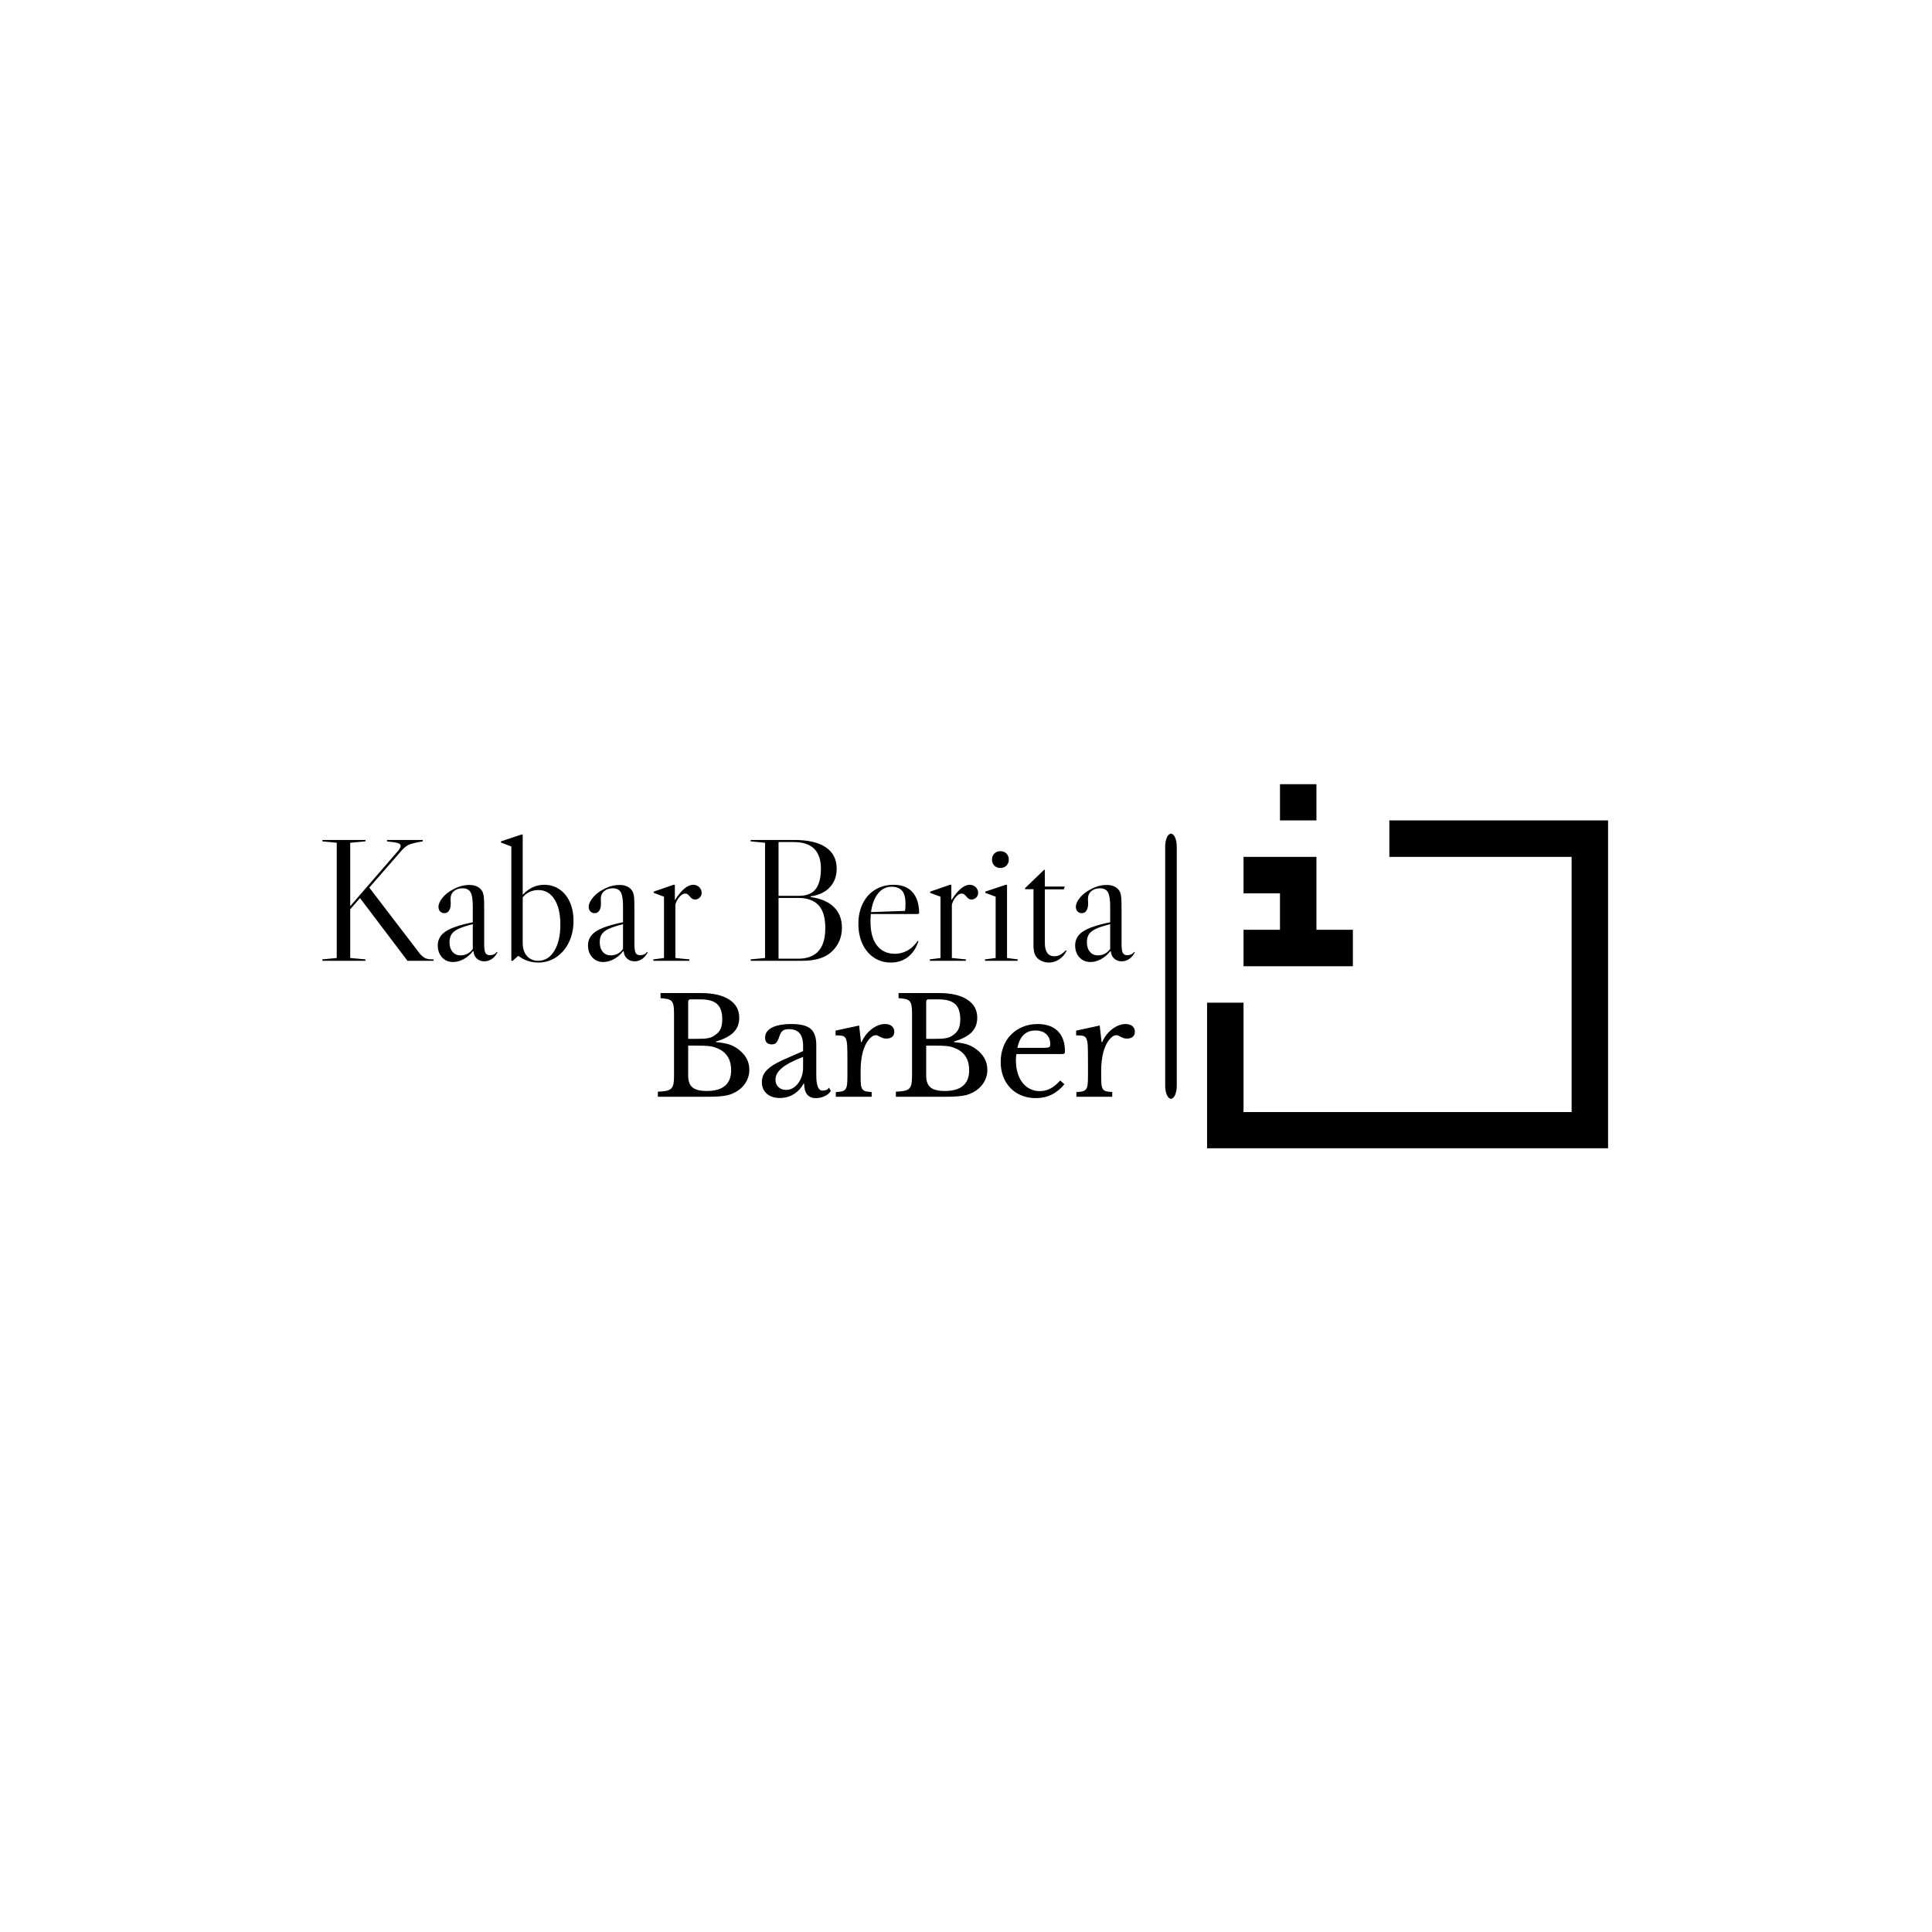
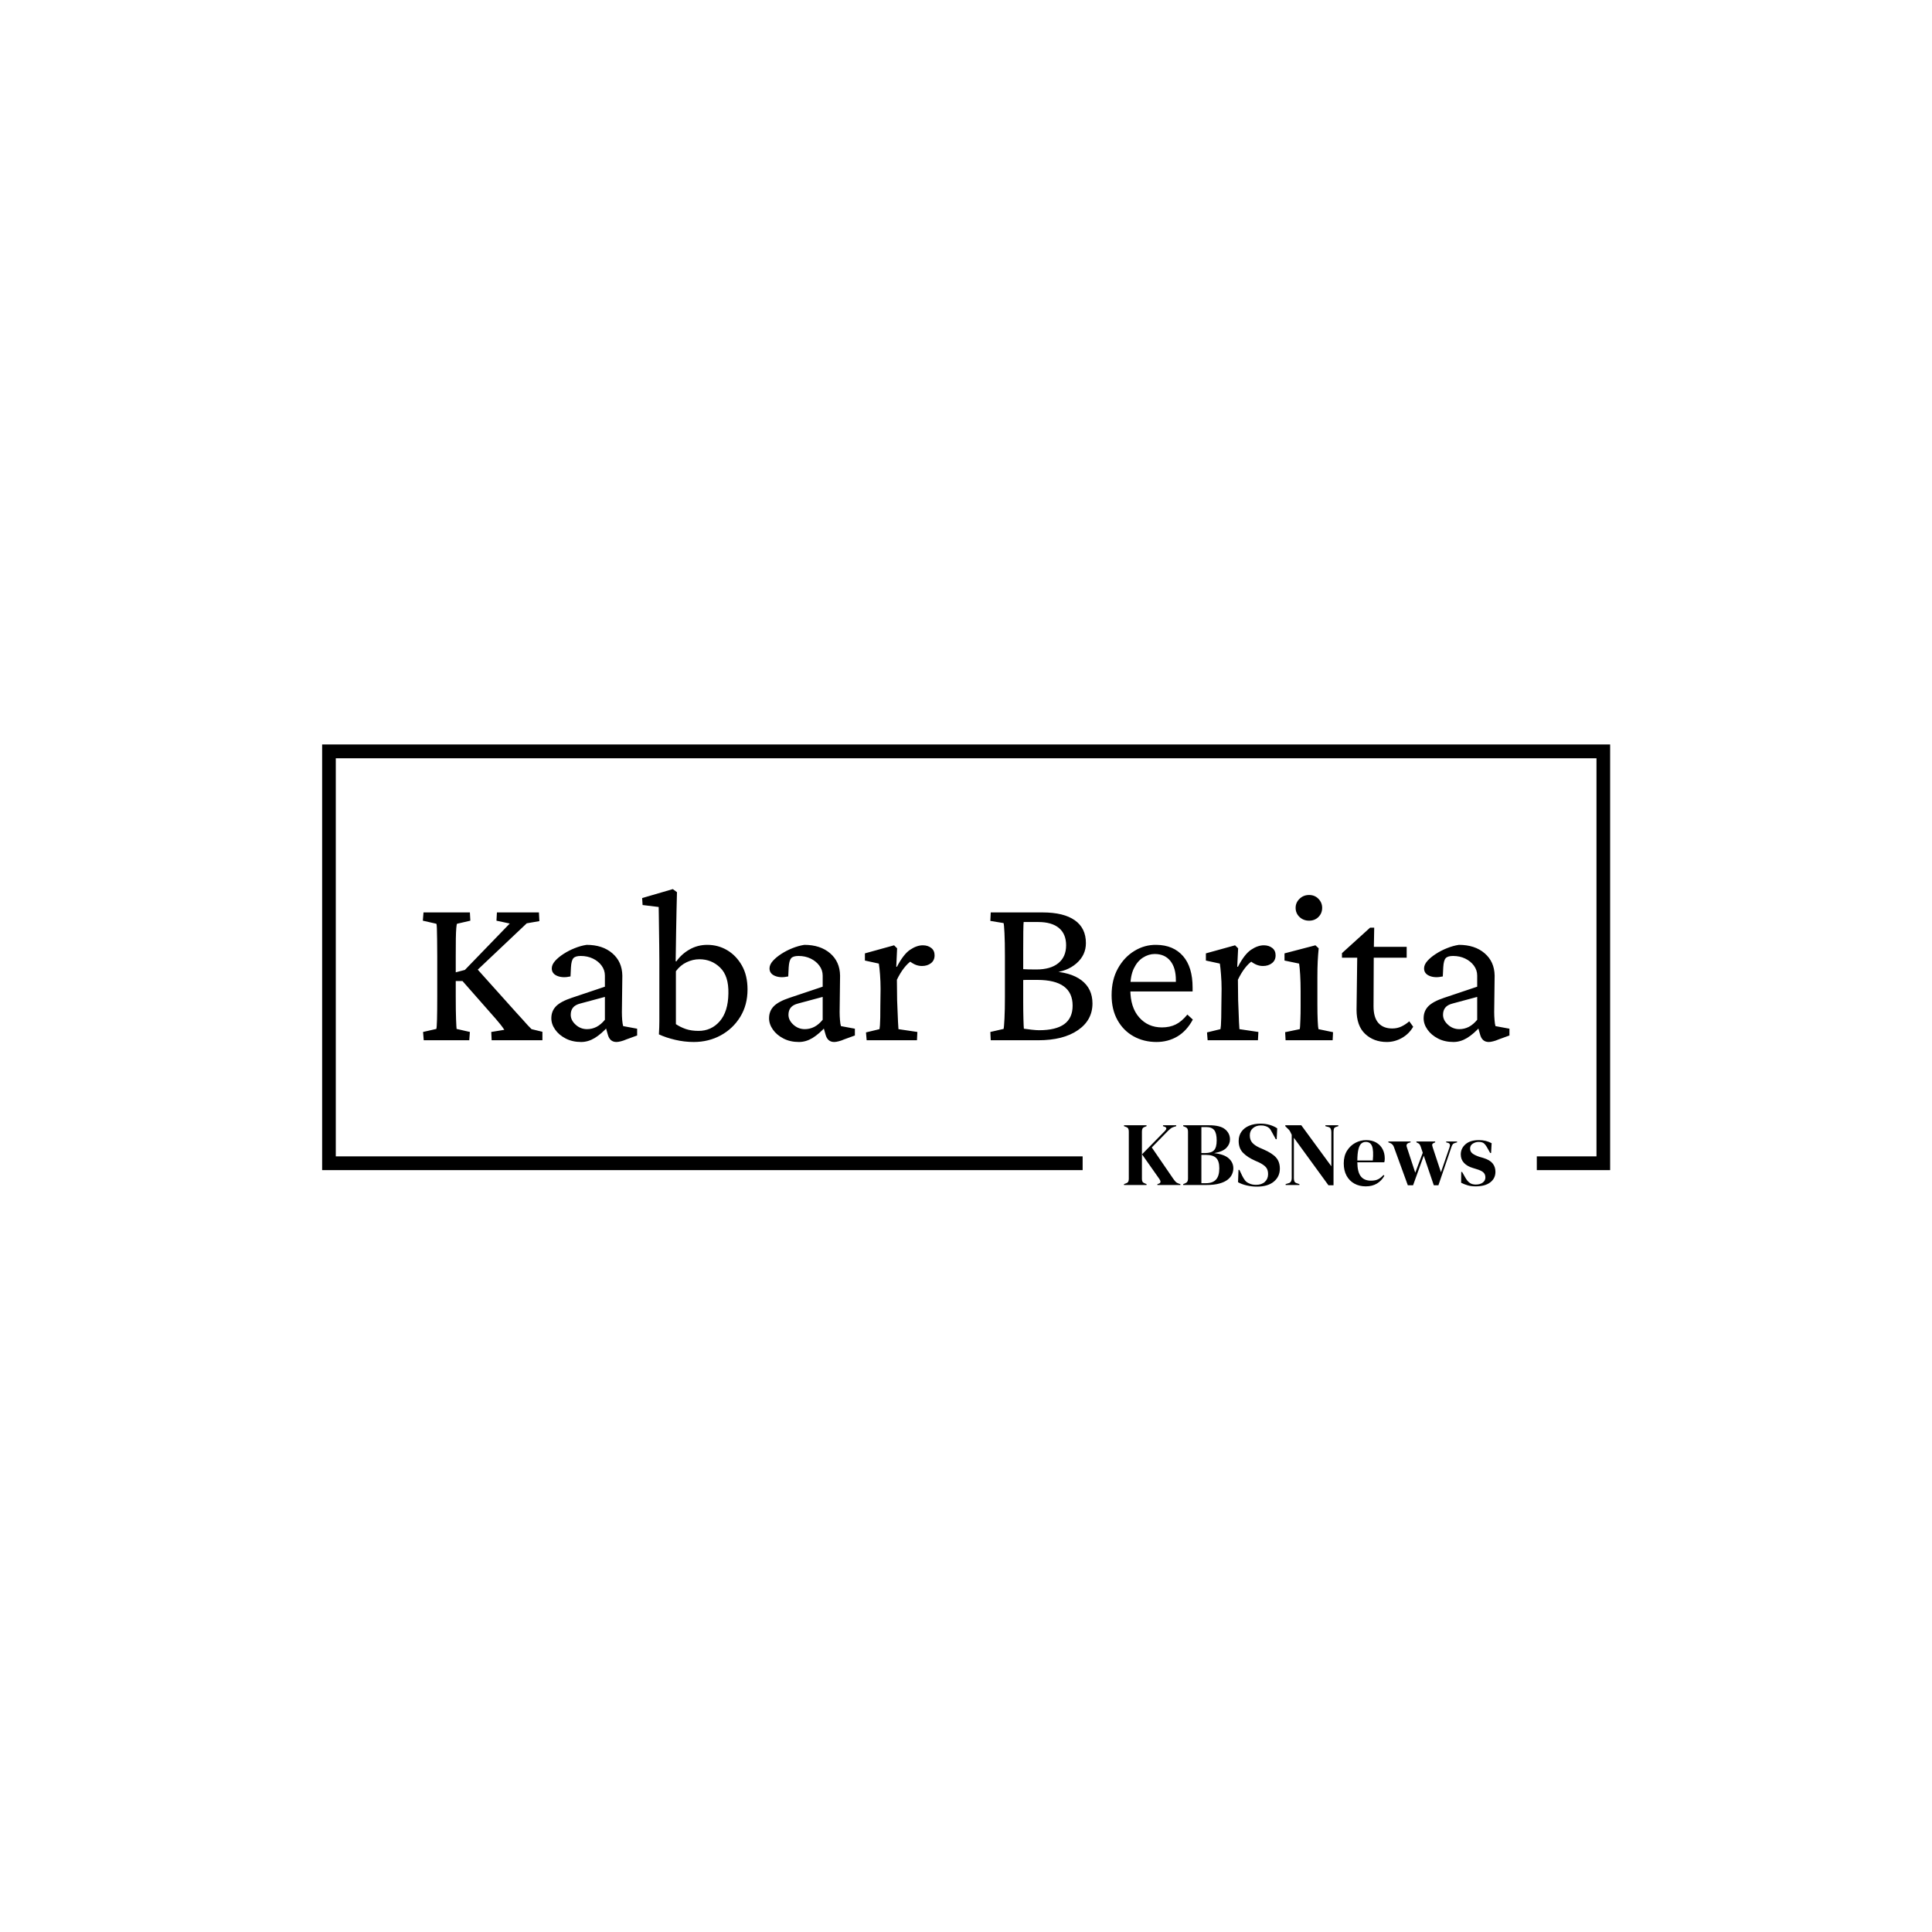
<svg xmlns="http://www.w3.org/2000/svg" version="1.1" width="1500" height="1500" viewBox="0 0 1500 1500">
  <rect width="1500" height="1500" fill="#ffffff" />
-   <g transform="matrix(0.6666667,0,0,0.6666667,249.3939,608.8486)">
-     <svg viewBox="0 0 396 112" data-background-color="#ffffff" preserveAspectRatio="xMidYMid meet" height="424" width="1500">
-       <g id="tight-bounds" transform="matrix(1,0,0,1,0.24,-0.0720937)">
-         <svg viewBox="0 0 395.52 112.144" height="112.144" width="395.52">
+   <g transform="matrix(0.6666667,0,0,0.6666667,250.1067,577.6499)">
+     <svg viewBox="0 0 375 129" data-background-color="#ffffff" preserveAspectRatio="xMidYMid meet" height="516" width="1500">
+       <g id="tight-bounds" transform="matrix(1,0,0,1,-0.03976,0.131305)">
+         <svg viewBox="0 0 375.08 128.737" height="128.737" width="375.08">
          <g>
-             <svg viewBox="0 0 625.867 177.456" height="112.144" width="395.52">
-               <g>
-                 <rect width="5.636" height="129.047" x="410.275" y="24.204" fill="#000000" opacity="1" stroke-width="0" stroke="transparent" fill-opacity="1" class="rect-qz-0" data-fill-palette-color="primary" rx="1%" id="qz-0" data-palette-color="#61777f" />
+             <svg />
+           </g>
+           <g>
+             <svg viewBox="0 0 375.08 128.737" height="128.737" width="375.08">
+               <g transform="matrix(1,0,0,1,-10.22024,-61.63361)">
+                 <path d="M10.22 185.566v-123.932h375.08v123.932l-21.393 0v-4.014h17.378v-115.904h-367.05v115.904l217.445 0 0 4.014z" fill="#000000" fill-rule="nonzero" stroke="none" stroke-width="1" stroke-linecap="butt" stroke-linejoin="miter" stroke-miterlimit="10" stroke-dasharray="" stroke-dashoffset="0" font-family="none" font-weight="none" font-size="none" text-anchor="none" style="mix-blend-mode: normal" data-fill-palette-color="tertiary" />
+                 <g>
+                   <path d="M250.284 189.896h-6.561v-0.263l0.553-0.211c0.351-0.123 0.58-0.29 0.685-0.5 0.105-0.211 0.158-0.483 0.159-0.817v0-13.781c0-0.351-0.053-0.632-0.159-0.844-0.105-0.211-0.334-0.378-0.685-0.5v0l-0.553-0.211v-0.264h6.561v0.264l-0.579 0.237c-0.299 0.105-0.501 0.264-0.607 0.474-0.105 0.211-0.158 0.501-0.158 0.87v0 13.781c0 0.351 0.058 0.624 0.174 0.817 0.112 0.193 0.336 0.351 0.67 0.474v0l0.5 0.211zM260.139 189.896h-6.693v-0.263l0.343-0.105c0.351-0.105 0.536-0.281 0.553-0.527 0.018-0.246-0.088-0.527-0.316-0.844v0l-5.059-7.193 6.666-6.799c0.246-0.246 0.383-0.483 0.411-0.711 0.025-0.228-0.148-0.404-0.516-0.527v0l-0.448-0.158v-0.264h3.847v0.264l-0.685 0.211c-0.386 0.123-0.694 0.272-0.922 0.448-0.228 0.176-0.492 0.413-0.791 0.711v0l-4.717 4.822 6.193 9.038c0.264 0.386 0.515 0.703 0.753 0.949 0.235 0.246 0.573 0.439 1.012 0.58v0l0.369 0.105zM267.649 189.896h-6.693v-0.263l0.474-0.184c0.351-0.141 0.594-0.316 0.728-0.527 0.13-0.211 0.195-0.492 0.195-0.844v0-13.754c0-0.369-0.065-0.659-0.195-0.87-0.134-0.211-0.376-0.378-0.728-0.501v0l-0.474-0.184v-0.264h7.562c2.143 0 3.689 0.39 4.638 1.17 0.949 0.783 1.423 1.772 1.423 2.967v0c0 0.896-0.346 1.707-1.038 2.435-0.696 0.731-1.887 1.245-3.573 1.544v0c1.932 0.211 3.346 0.715 4.242 1.513 0.896 0.801 1.344 1.772 1.344 2.914v0c0 0.562-0.123 1.128-0.369 1.697-0.246 0.573-0.662 1.096-1.249 1.57-0.59 0.474-1.395 0.856-2.414 1.144-1.019 0.292-2.31 0.437-3.873 0.437zM266.252 173.032v7.563h1.133c1.177 0 2.025-0.272 2.546-0.817 0.516-0.545 0.775-1.493 0.775-2.846v0c0-1.405-0.237-2.407-0.712-3.004-0.474-0.597-1.247-0.896-2.319-0.896v0zM266.252 181.122v8.247h1.318c1.318 0 2.298-0.351 2.941-1.054 0.639-0.703 0.959-1.801 0.959-3.293v0c0-1.405-0.307-2.407-0.923-3.004-0.615-0.597-1.625-0.896-3.03-0.896v0zM282.379 190.371v0c-0.966 0-1.95-0.118-2.952-0.353-1.001-0.239-1.836-0.552-2.503-0.938v0l0.132-3.584h0.263l0.817 1.713c0.246 0.492 0.509 0.926 0.791 1.301 0.281 0.379 0.668 0.675 1.159 0.886v0c0.351 0.176 0.69 0.293 1.017 0.353 0.323 0.063 0.687 0.095 1.091 0.095v0c1.072 0 1.92-0.29 2.546-0.87 0.622-0.58 0.933-1.326 0.932-2.24v0c0-0.861-0.211-1.534-0.632-2.018-0.422-0.481-1.098-0.95-2.029-1.407v0l-1.08-0.474c-1.511-0.668-2.691-1.437-3.542-2.309-0.854-0.868-1.281-2.022-1.28-3.462v0c0-1.036 0.269-1.932 0.806-2.688 0.534-0.755 1.281-1.335 2.24-1.739 0.956-0.404 2.075-0.606 3.357-0.606v0c0.931 0 1.815 0.123 2.651 0.369 0.833 0.246 1.556 0.58 2.171 1.001v0l-0.158 3.162h-0.264l-1.08-1.976c-0.299-0.615-0.597-1.05-0.896-1.307-0.299-0.253-0.641-0.432-1.028-0.537v0c-0.228-0.07-0.439-0.119-0.632-0.148-0.193-0.025-0.439-0.037-0.738-0.037v0c-0.896 0-1.651 0.258-2.266 0.775-0.615 0.52-0.922 1.219-0.922 2.097v0c0 0.896 0.237 1.611 0.711 2.145 0.474 0.538 1.168 1.017 2.082 1.439v0l1.212 0.527c1.686 0.738 2.899 1.523 3.636 2.356 0.738 0.836 1.107 1.913 1.107 3.23v0c0 1.546-0.583 2.805-1.75 3.779-1.17 0.977-2.826 1.465-4.969 1.465zM294.79 189.896h-4.006v-0.263l0.87-0.264c0.316-0.088 0.545-0.26 0.685-0.516 0.141-0.253 0.211-0.555 0.211-0.906v0-12.675c-0.193-0.422-0.346-0.738-0.459-0.948-0.116-0.211-0.244-0.392-0.384-0.543-0.141-0.148-0.334-0.336-0.58-0.564v0l-0.448-0.448v-0.264h4.664l8.748 11.937v-9.934c0-0.351-0.056-0.668-0.168-0.949-0.116-0.281-0.35-0.466-0.701-0.553v0l-0.87-0.237v-0.264h3.768v0.264l-0.711 0.237c-0.316 0.105-0.509 0.29-0.58 0.553-0.07 0.264-0.105 0.571-0.105 0.923v0 15.494h-1.476l-10.066-13.834v11.805c0 0.351 0.053 0.65 0.158 0.895 0.105 0.246 0.325 0.422 0.659 0.527v0l0.791 0.264zM314.21 176.827v0c1.142 0 2.117 0.232 2.925 0.695 0.808 0.467 1.428 1.1 1.86 1.898 0.429 0.801 0.643 1.711 0.643 2.73v0c0 0.193-0.009 0.39-0.027 0.59-0.018 0.204-0.053 0.385-0.105 0.543v0h-7.852c0.018 1.897 0.357 3.262 1.017 4.094 0.657 0.836 1.635 1.254 2.935 1.255v0c0.878 0 1.59-0.141 2.135-0.422 0.545-0.281 1.054-0.694 1.528-1.238v0l0.263 0.237c-0.545 0.966-1.268 1.722-2.171 2.266-0.906 0.545-1.992 0.817-3.257 0.817v0c-1.247 0-2.354-0.269-3.32-0.807-0.966-0.534-1.722-1.302-2.266-2.303-0.545-1.001-0.817-2.196-0.817-3.583v0c0-1.44 0.316-2.667 0.949-3.679 0.632-1.008 1.446-1.776 2.44-2.303 0.991-0.527 2.031-0.79 3.12-0.79zM314.131 177.354v0c-0.509 0-0.943 0.153-1.302 0.458-0.362 0.309-0.643 0.854-0.843 1.634-0.204 0.783-0.314 1.887-0.332 3.31v0h4.506c0.176-1.915 0.105-3.294-0.211-4.137-0.316-0.843-0.922-1.265-1.818-1.265zM327.885 189.976h-1.528l-4.058-11.147c-0.193-0.562-0.58-0.957-1.159-1.185v0l-0.448-0.158v-0.264h6.456v0.264l-0.396 0.105c-0.685 0.211-0.913 0.632-0.685 1.265v0l2.451 7.457 2.187-5.797-0.501-1.502c-0.123-0.386-0.251-0.682-0.385-0.886-0.13-0.2-0.3-0.344-0.511-0.432v0l-0.448-0.21v-0.264h5.455v0.264l-0.369 0.158c-0.264 0.105-0.422 0.246-0.474 0.421-0.053 0.176-0.018 0.439 0.105 0.791v0l2.424 7.325 2.503-7.273c0.246-0.668 0.114-1.089-0.395-1.264v0l-0.579-0.158v-0.264h3.162v0.264l-0.633 0.184c-0.299 0.088-0.513 0.223-0.643 0.406-0.134 0.186-0.253 0.437-0.358 0.753v0l-3.795 11.146h-1.343l-2.925-8.616zM346.093 190.292v0c-0.861 0-1.634-0.1-2.318-0.301-0.685-0.204-1.318-0.455-1.898-0.753v0l0.027-3.136h0.263l0.896 1.581c0.386 0.703 0.813 1.224 1.281 1.565 0.464 0.344 1.056 0.516 1.776 0.517v0c0.843 0 1.525-0.19 2.044-0.569 0.516-0.376 0.775-0.88 0.775-1.513v0c0-0.58-0.184-1.054-0.553-1.423-0.369-0.369-1.054-0.703-2.056-1.001v0l-1.106-0.343c-1.072-0.316-1.915-0.808-2.53-1.475-0.615-0.668-0.922-1.484-0.922-2.451v0c0-1.159 0.457-2.143 1.37-2.951 0.913-0.808 2.222-1.212 3.926-1.212v0c0.685 0 1.332 0.074 1.94 0.221 0.604 0.151 1.188 0.376 1.749 0.675v0l-0.158 2.845h-0.263l-0.923-1.633c-0.334-0.58-0.662-0.989-0.985-1.228-0.327-0.235-0.815-0.353-1.465-0.353v0c-0.597 0-1.159 0.167-1.687 0.5-0.527 0.334-0.79 0.808-0.79 1.423v0c0 0.597 0.225 1.072 0.675 1.423 0.446 0.351 1.108 0.676 1.986 0.975v0l1.186 0.343c1.265 0.386 2.17 0.917 2.714 1.591 0.545 0.678 0.817 1.491 0.817 2.44v0c0 1.282-0.504 2.31-1.513 3.083-1.012 0.773-2.431 1.159-4.258 1.16z" fill="#000000" fill-rule="nonzero" stroke="none" stroke-width="1" stroke-linecap="butt" stroke-linejoin="miter" stroke-miterlimit="10" stroke-dasharray="" stroke-dashoffset="0" font-family="none" font-weight="none" font-size="none" text-anchor="none" style="mix-blend-mode: normal" data-fill-palette-color="secondary" id="text-1" />
+                 </g>
              </g>
-               <g transform="matrix(1,0,0,1,0,24.52539)">
-                 <svg viewBox="0 0 395.52 128.405" height="128.405" width="395.52">
-                   <g id="textblocktransform">
-                     <svg viewBox="0 0 395.52 128.405" height="128.405" width="395.52" id="textblock">
+               <g transform="matrix(1,0,0,1,29.33176,42.11166)">
+                 <svg viewBox="0 0 316.416 44.514" height="44.514" width="316.416">
+                   <g>
+                     <svg viewBox="0 0 316.416 44.514" height="44.514" width="316.416">
                      <g>
-                         <svg viewBox="0 0 395.52 62.5" height="62.5" width="395.52">
-                           <g transform="matrix(1,0,0,1,0,0)">
-                             <svg width="395.52" viewBox="2 -36.05 231.98 36.55" height="62.5" data-palette-color="#61777f">
-                               <g class="wordmark-text-0" data-fill-palette-color="primary" id="text-0">
-                                 <path d="M33.55-0.4L33.75-0.4 33.75 0 26.3 0 12.75-17.9 9.95-14.7 9.95-0.8 14.3-0.4 14.3 0 2 0 2-0.4 6.1-0.8 6.1-33.7 2-34.1 2-34.5 14.3-34.5 14.3-34.1 9.95-33.7 9.95-15.6 23.55-31.3Q24.35-32.25 24.35-32.85L24.35-32.85Q24.35-33.35 23.58-33.6 22.8-33.85 20.45-34.1L20.45-34.1 20.45-34.5 30.65-34.5 30.65-34.1Q27.75-33.6 26.73-33.15 25.7-32.7 24.55-31.4L24.55-31.4 15.4-20.9 29.85-2Q30.7-1.05 31.43-0.73 32.15-0.4 33.55-0.4L33.55-0.4ZM39.3 0.35Q37.4 0.35 36.17-0.98 34.95-2.3 34.95-4.4L34.95-4.4Q34.95-6.9 37.22-8.4 39.5-9.9 44.95-11L44.95-11 44.95-15.55Q44.95-18.45 44.3-19.58 43.65-20.7 42.05-20.7L42.05-20.7Q40.5-20.7 39.55-19.88 38.6-19.05 38.6-17.65L38.6-17.65 38.65-16.3Q38.65-15.05 38.17-14.33 37.7-13.6 36.85-13.6L36.85-13.6Q36.1-13.6 35.62-14.1 35.15-14.6 35.15-15.4L35.15-15.4Q35.15-16.6 36.32-18.03 37.5-19.45 39.35-20.4L39.35-20.4Q41.6-21.65 44-21.65L44-21.65Q45.4-21.65 46.37-21.1 47.35-20.55 47.8-19.55L47.8-19.55Q48.05-18.9 48.12-17.95 48.2-17 48.2-14.3L48.2-14.3 48.2-4.75Q48.2-2.95 48.55-2.27 48.9-1.6 49.8-1.6L49.8-1.6Q51.15-1.6 51.8-2.55L51.8-2.55 52-2.45Q51.4-1.2 50.4-0.53 49.4 0.15 48.25 0.15L48.25 0.15Q46.95 0.15 46.1-0.63 45.25-1.4 45.15-2.7L45.15-2.7 45-2.75Q43.85-1.3 42.35-0.48 40.85 0.35 39.3 0.35L39.3 0.35ZM41.45-1.55Q42.5-1.55 43.42-2.02 44.35-2.5 44.95-3.4L44.95-3.4 44.95-10.45Q42.35-9.8 40.92-9.15 39.5-8.5 38.9-7.6 38.3-6.7 38.3-5.35L38.3-5.35Q38.3-3.6 39.15-2.58 40-1.55 41.45-1.55L41.45-1.55ZM63.65 0.5Q66.5 0.5 68.8-1.05 71.1-2.6 72.4-5.3 73.7-8 73.7-11.4L73.7-11.4Q73.7-14.45 72.65-16.78 71.6-19.1 69.7-20.4 67.8-21.7 65.35-21.7L65.35-21.7Q61.85-21.7 59.2-18.85L59.2-18.85 59.2-36.05 58.8-36.05 53-34.1 53-33.75 55.95-32.65 55.95 0 56.35 0 57.85-1.35 58.05-1.35Q60.5 0.5 63.65 0.5L63.65 0.5ZM63.6 0Q61.6 0 60.4-1.38 59.2-2.75 59.2-5.05L59.2-5.05 59.2-18.1Q59.95-19.1 61.12-19.65 62.3-20.2 63.65-20.2L63.65-20.2Q66.6-20.2 68.27-17.55 69.95-14.9 69.95-10.35L69.95-10.35Q69.95-5.65 68.22-2.83 66.5 0 63.6 0L63.6 0ZM82.19 0.35Q80.29 0.35 79.07-0.98 77.84-2.3 77.84-4.4L77.84-4.4Q77.84-6.9 80.12-8.4 82.39-9.9 87.84-11L87.84-11 87.84-15.55Q87.84-18.45 87.19-19.58 86.54-20.7 84.94-20.7L84.94-20.7Q83.39-20.7 82.44-19.88 81.49-19.05 81.49-17.65L81.49-17.65 81.54-16.3Q81.54-15.05 81.07-14.33 80.59-13.6 79.74-13.6L79.74-13.6Q78.99-13.6 78.52-14.1 78.04-14.6 78.04-15.4L78.04-15.4Q78.04-16.6 79.22-18.03 80.39-19.45 82.24-20.4L82.24-20.4Q84.49-21.65 86.89-21.65L86.89-21.65Q88.29-21.65 89.27-21.1 90.24-20.55 90.69-19.55L90.69-19.55Q90.94-18.9 91.02-17.95 91.09-17 91.09-14.3L91.09-14.3 91.09-4.75Q91.09-2.95 91.44-2.27 91.79-1.6 92.69-1.6L92.69-1.6Q94.04-1.6 94.69-2.55L94.69-2.55 94.89-2.45Q94.29-1.2 93.29-0.53 92.29 0.15 91.14 0.15L91.14 0.15Q89.84 0.15 88.99-0.63 88.14-1.4 88.04-2.7L88.04-2.7 87.89-2.75Q86.74-1.3 85.24-0.48 83.74 0.35 82.19 0.35L82.19 0.35ZM84.34-1.55Q85.39-1.55 86.32-2.02 87.24-2.5 87.84-3.4L87.84-3.4 87.84-10.45Q85.24-9.8 83.82-9.15 82.39-8.5 81.79-7.6 81.19-6.7 81.19-5.35L81.19-5.35Q81.19-3.6 82.04-2.58 82.89-1.55 84.34-1.55L84.34-1.55ZM107.89-21.7Q108.89-21.7 109.59-21.03 110.29-20.35 110.29-19.4L110.29-19.4Q110.29-18.6 109.74-18.05 109.19-17.5 108.39-17.5L108.39-17.5Q107.89-17.5 107.57-17.73 107.24-17.95 106.89-18.4L106.89-18.4Q106.54-18.8 106.27-19 105.99-19.2 105.59-19.2L105.59-19.2Q104.79-19.2 103.97-18.25 103.14-17.3 102.79-16.05L102.79-16.05 102.79-0.8 106.79-0.4 106.79 0 96.49 0 96.49-0.4 99.54-0.8 99.54-18.3 96.59-19.4 96.59-19.75 102.24-21.7 102.64-21.7 102.64-17.3Q105.44-21.7 107.89-21.7L107.89-21.7Z" fill="#000000" data-fill-palette-color="primary" />
-                                 <path d="M141.39-18.2Q145.74-17.6 148.04-15.35 150.34-13.1 150.34-9.45L150.34-9.45Q150.34-5.45 147.56-2.73 144.79 0 139.04 0L139.04 0 124.29 0 124.29-0.4 128.39-0.8 128.39-33.7 124.29-34.1 124.29-34.5 136.74-34.5Q142.64-34.5 145.74-32.4 148.84-30.3 148.84-26.3L148.84-26.3Q148.84-23.1 146.89-21 144.94-18.9 141.39-18.4L141.39-18.4 141.39-18.2ZM136.59-33.9L132.24-33.9 132.24-18.55 138.04-18.55Q141.39-18.55 142.86-20.5 144.34-22.45 144.34-26.3L144.34-26.3Q144.34-33.9 136.59-33.9L136.59-33.9ZM137.84-0.6Q145.59-0.6 145.59-9.3L145.59-9.3Q145.59-13.85 143.64-15.9 141.69-17.95 137.84-17.95L137.84-17.95 132.24-17.95 132.24-0.6 137.84-0.6ZM171.54-5.1L171.99-5.7 172.19-5.6 171.99-5.05Q170.99-2.4 169.01-0.95 167.04 0.5 164.29 0.5L164.29 0.5Q161.59 0.5 159.49-0.9 157.39-2.3 156.21-4.8 155.04-7.3 155.04-10.55L155.04-10.55Q155.04-13.8 156.29-16.35 157.54-18.9 159.84-20.3 162.14-21.7 165.09-21.7L165.09-21.7Q168.59-21.7 170.46-19.63 172.34-17.55 172.39-13.6L172.39-13.6 172.09-13.35 158.59-13.35Q158.49-12.05 158.49-11.3L158.49-11.3Q158.49-6.75 160.34-4.38 162.19-2 165.49-2L165.49-2Q167.19-2 168.76-2.78 170.34-3.55 171.54-5.1L171.54-5.1ZM164.54-21.15Q162.19-21.15 160.64-19.2 159.09-17.25 158.64-13.9L158.64-13.9 168.34-14.25Q168.49-14.85 168.49-16.25L168.49-16.25Q168.49-18.95 167.46-20.05 166.44-21.15 164.54-21.15L164.54-21.15ZM186.83-21.7Q187.83-21.7 188.53-21.03 189.23-20.35 189.23-19.4L189.23-19.4Q189.23-18.6 188.68-18.05 188.13-17.5 187.33-17.5L187.33-17.5Q186.83-17.5 186.51-17.73 186.18-17.95 185.83-18.4L185.83-18.4Q185.48-18.8 185.21-19 184.93-19.2 184.53-19.2L184.53-19.2Q183.73-19.2 182.91-18.25 182.08-17.3 181.73-16.05L181.73-16.05 181.73-0.8 185.73-0.4 185.73 0 175.43 0 175.43-0.4 178.48-0.8 178.48-18.3 175.53-19.4 175.53-19.75 181.18-21.7 181.58-21.7 181.58-17.3Q184.38-21.7 186.83-21.7L186.83-21.7ZM193.18-28.9Q193.18-29.95 193.86-30.63 194.53-31.3 195.58-31.3L195.58-31.3Q196.63-31.3 197.31-30.63 197.98-29.95 197.98-28.9L197.98-28.9Q197.98-27.85 197.31-27.18 196.63-26.5 195.58-26.5L195.58-26.5Q194.53-26.5 193.86-27.18 193.18-27.85 193.18-28.9L193.18-28.9ZM197.48-0.8L197.48-21.7 197.08-21.7 191.28-19.75 191.28-19.4 194.23-18.3 194.23-0.8 191.18-0.4 191.18 0 200.53 0 200.53-0.4 197.48-0.8ZM208.08-26L202.58-20.7 202.68-20.45 205.03-20.45 205.03-4.45Q205.03-2.9 205.38-1.95 205.73-1 206.58-0.4L206.58-0.4Q207.83 0.5 209.43 0.5L209.43 0.5Q210.98 0.5 212.35-0.4 213.73-1.3 214.48-2.85L214.48-2.85 214.28-3Q213.38-2.1 212.63-1.7 211.88-1.3 211.08-1.3L211.08-1.3Q209.43-1.3 208.83-2.5L208.83-2.5Q208.28-3.35 208.28-5.1L208.28-5.1 208.28-20.4 213.68-20.4 213.98-21.2 208.28-21.2 208.28-25.95 208.08-26ZM221.28 0.35Q219.38 0.35 218.15-0.98 216.93-2.3 216.93-4.4L216.93-4.4Q216.93-6.9 219.2-8.4 221.48-9.9 226.93-11L226.93-11 226.93-15.55Q226.93-18.45 226.28-19.58 225.63-20.7 224.03-20.7L224.03-20.7Q222.48-20.7 221.53-19.88 220.58-19.05 220.58-17.65L220.58-17.65 220.63-16.3Q220.63-15.05 220.15-14.33 219.68-13.6 218.83-13.6L218.83-13.6Q218.08-13.6 217.6-14.1 217.13-14.6 217.13-15.4L217.13-15.4Q217.13-16.6 218.3-18.03 219.48-19.45 221.33-20.4L221.33-20.4Q223.58-21.65 225.98-21.65L225.98-21.65Q227.38-21.65 228.35-21.1 229.33-20.55 229.78-19.55L229.78-19.55Q230.03-18.9 230.1-17.95 230.18-17 230.18-14.3L230.18-14.3 230.18-4.75Q230.18-2.95 230.53-2.27 230.88-1.6 231.78-1.6L231.78-1.6Q233.13-1.6 233.78-2.55L233.78-2.55 233.98-2.45Q233.38-1.2 232.38-0.53 231.38 0.15 230.23 0.15L230.23 0.15Q228.93 0.15 228.08-0.63 227.23-1.4 227.13-2.7L227.13-2.7 226.98-2.75Q225.83-1.3 224.33-0.48 222.83 0.35 221.28 0.35L221.28 0.35ZM223.43-1.55Q224.48-1.55 225.4-2.02 226.33-2.5 226.93-3.4L226.93-3.4 226.93-10.45Q224.33-9.8 222.9-9.15 221.48-8.5 220.88-7.6 220.28-6.7 220.28-5.35L220.28-5.35Q220.28-3.6 221.13-2.58 221.98-1.55 223.43-1.55L223.43-1.55Z" fill="#000000" data-fill-palette-color="primary" />
+                         <svg viewBox="0 0 316.416 44.514" height="44.514" width="316.416">
+                           <g>
+                             <svg viewBox="0 0 316.416 44.514" height="44.514" width="316.416">
+                               <g id="textblocktransform">
+                                 <svg viewBox="0 0 316.416 44.514" height="44.514" width="316.416" id="textblock">
+                                   <g>
+                                     <svg viewBox="0 0 316.416 44.514" height="44.514" width="316.416">
+                                       <g transform="matrix(1,0,0,1,0,0)">
+                                         <svg width="316.416" viewBox="2.29 -33.89 243.63 34.28" height="44.514" data-palette-color="#919591">
+                                           <path d="M29.1 0L17.72 0 17.63-1.86 20.56-2.34Q20.21-2.88 19.75-3.47 19.29-4.05 18.65-4.79L18.65-4.79 11.18-13.28 9.13-13.28 9.13-15.09 11.72-15.77 21.78-26.17 18.8-26.81 18.9-28.66 28.32-28.66 28.42-26.71 25.59-26.22 13.82-15.09 13.96-16.55 23.29-6.15Q24.12-5.27 24.73-4.57 25.34-3.86 25.83-3.34 26.32-2.83 26.66-2.49L26.66-2.49 29.1-1.9 29.1 0ZM12.7 0L2.49 0 2.34-1.86 5.32-2.54Q5.42-2.88 5.47-4.69 5.52-6.49 5.52-9.72L5.52-9.72 5.52-18.9Q5.52-21.09 5.49-22.63 5.47-24.17 5.44-25.05 5.42-25.93 5.32-26.12L5.32-26.12 2.29-26.81 2.44-28.66 12.84-28.66 12.94-26.81 9.96-26.12Q9.86-25.98 9.79-25.15 9.72-24.32 9.69-22.78 9.67-21.24 9.67-18.9L9.67-18.9 9.67-9.72Q9.67-6.49 9.74-4.69 9.81-2.88 9.86-2.54L9.86-2.54 12.84-1.86 12.7 0ZM37.79 0.39L37.79 0.39Q35.84 0.39 34.32-0.39 32.81-1.17 31.96-2.39 31.1-3.61 31.1-4.93L31.1-4.93Q31.1-6.54 32.15-7.62 33.2-8.69 35.69-9.52L35.69-9.52 43.11-12.01 43.11-14.5Q43.11-15.72 42.38-16.72 41.65-17.72 40.43-18.31 39.21-18.9 37.69-18.9L37.69-18.9Q36.47-18.9 36.03-18.38 35.59-17.87 35.5-16.36L35.5-16.36 35.4-14.31Q33.64-13.92 32.42-14.43 31.2-14.94 31.2-16.11L31.2-16.11Q31.2-16.94 31.93-17.77 32.66-18.6 33.84-19.36 35.01-20.12 36.35-20.65 37.69-21.19 39.01-21.39L39.01-21.39Q42.58-21.39 44.77-19.51 46.97-17.63 47.02-14.5L47.02-14.5 46.92-6.3Q46.92-5.42 46.99-4.52 47.07-3.61 47.21-3.17L47.21-3.17 50.34-2.59 50.34-1.07 47.95-0.2Q47.26 0.1 46.68 0.24 46.09 0.39 45.7 0.39L45.7 0.39Q44.19 0.39 43.75-1.32L43.75-1.32 43.21-3.22 43.94-3.22Q42.33-1.42 40.84-0.51 39.35 0.39 37.79 0.39ZM39.11-2.49L39.11-2.49Q40.23-2.49 41.23-3 42.23-3.52 43.11-4.59L43.11-4.59 43.11-9.72 37.64-8.25Q36.47-7.96 35.96-7.32 35.45-6.69 35.45-5.71L35.45-5.71Q35.45-4.49 36.55-3.49 37.64-2.49 39.11-2.49ZM55.22-1.32L55.22-1.32Q55.32-2.98 55.32-4.25 55.32-5.52 55.32-6.74 55.32-7.96 55.32-9.33L55.32-9.33 55.32-17.72Q55.32-19.43 55.29-21.34 55.27-23.24 55.24-25.02 55.22-26.81 55.2-28.1 55.17-29.39 55.17-29.88L55.17-29.88 51.56-30.32 51.46-31.88 58.34-33.89 59.27-33.2Q59.22-31.15 59.17-29.1 59.13-27.05 59.08-24.37 59.03-21.68 58.98-17.72L58.98-17.72 59.13-17.68Q60.3-19.34 62.1-20.36 63.91-21.39 66.06-21.39L66.06-21.39Q68.5-21.39 70.53-20.19 72.55-18.99 73.82-16.77 75.09-14.55 75.09-11.38L75.09-11.38Q75.09-7.91 73.46-5.25 71.82-2.59 69.09-1.1 66.35 0.39 63.03 0.39L63.03 0.39Q60.93 0.39 58.86-0.1 56.78-0.59 55.22-1.32ZM64.11-2.1L64.11-2.1Q66.99-2.1 68.87-4.27 70.75-6.45 70.8-10.5L70.8-10.5Q70.89-14.4 68.96-16.28 67.04-18.16 64.3-18.16L64.3-18.16Q62.84-18.16 61.45-17.5 60.05-16.85 59.03-15.48L59.03-15.48 59.03-3.61Q60.05-2.93 61.27-2.51 62.5-2.1 64.11-2.1ZM86.61 0.39L86.61 0.39Q84.66 0.39 83.15-0.39 81.63-1.17 80.78-2.39 79.92-3.61 79.92-4.93L79.92-4.93Q79.92-6.54 80.97-7.62 82.02-8.69 84.51-9.52L84.51-9.52 91.94-12.01 91.94-14.5Q91.94-15.72 91.2-16.72 90.47-17.72 89.25-18.31 88.03-18.9 86.52-18.9L86.52-18.9Q85.3-18.9 84.86-18.38 84.42-17.87 84.32-16.36L84.32-16.36 84.22-14.31Q82.46-13.92 81.24-14.43 80.02-14.94 80.02-16.11L80.02-16.11Q80.02-16.94 80.75-17.77 81.49-18.6 82.66-19.36 83.83-20.12 85.17-20.65 86.52-21.19 87.83-21.39L87.83-21.39Q91.4-21.39 93.6-19.51 95.79-17.63 95.84-14.5L95.84-14.5 95.74-6.3Q95.74-5.42 95.82-4.52 95.89-3.61 96.04-3.17L96.04-3.17 99.16-2.59 99.16-1.07 96.77-0.2Q96.09 0.1 95.5 0.24 94.91 0.39 94.52 0.39L94.52 0.39Q93.01 0.39 92.57-1.32L92.57-1.32 92.03-3.22 92.77-3.22Q91.15-1.42 89.67-0.51 88.18 0.39 86.61 0.39ZM87.93-2.49L87.93-2.49Q89.06-2.49 90.06-3 91.06-3.52 91.94-4.59L91.94-4.59 91.94-9.72 86.47-8.25Q85.3-7.96 84.78-7.32 84.27-6.69 84.27-5.71L84.27-5.71Q84.27-4.49 85.37-3.49 86.47-2.49 87.93-2.49ZM113.08 0L101.8 0 101.65-1.76 104.68-2.49Q104.73-2.73 104.78-3.34 104.82-3.96 104.85-5.05 104.87-6.15 104.87-7.71L104.87-7.71 104.92-11.52Q104.92-13.13 104.8-14.72 104.68-16.31 104.53-17.19L104.53-17.19 101.41-17.87 101.41-19.48 107.95-21.29 108.63-20.61 108.44-16.5 108.58-16.46Q110.05-19.29 111.54-20.29 113.03-21.29 114.39-21.29L114.39-21.29Q115.52-21.29 116.27-20.7 117.03-20.12 117.03-19.04L117.03-19.04Q117.03-17.92 116.23-17.29 115.42-16.65 114.2-16.65L114.2-16.65Q113.32-16.65 112.51-17.04 111.71-17.43 110.98-18.12L110.98-18.12 111.86-17.82Q110.98-17.24 110.15-16.16 109.32-15.09 108.58-13.57L108.58-13.57 108.63-9.03Q108.68-7.81 108.73-6.52 108.78-5.22 108.83-4.13 108.88-3.03 108.93-2.49L108.93-2.49 113.17-1.86 113.08 0ZM129.53-1.86L132.5-2.54Q132.6-2.88 132.7-4.83 132.8-6.79 132.8-9.72L132.8-9.72 132.8-18.9Q132.8-22.12 132.7-24.05 132.6-25.98 132.5-26.27L132.5-26.27 129.53-26.76 129.62-28.66 141.24-28.66Q145.98-28.66 148.47-26.9 150.96-25.15 150.96-21.78L150.96-21.78Q150.96-19.09 148.84-17.24 146.71-15.38 143.39-15.14L143.39-15.14 142.81-15.48Q147.49-15.33 149.96-13.45 152.43-11.57 152.43-8.25L152.43-8.25Q152.43-4.49 149.15-2.25 145.88 0 140.27 0L140.27 0 129.62 0 129.53-1.86ZM136.9-20.17L136.9-8.64Q136.9-6.49 136.95-4.76 137-3.03 137.05-2.59L137.05-2.59Q137.68-2.49 138.75-2.37 139.83-2.25 140.46-2.25L140.46-2.25Q144.22-2.25 146.1-3.61 147.98-4.98 147.98-7.76L147.98-7.76Q147.98-10.64 146.01-12.08 144.03-13.53 140.07-13.53L140.07-13.53Q138.22-13.53 137.51-13.53 136.8-13.53 136.26-13.43L136.26-13.43 136.26-15.97Q137.19-15.92 138.02-15.89 138.85-15.87 139.83-15.87L139.83-15.87Q143.05-15.87 144.78-17.29 146.52-18.7 146.52-21.29L146.52-21.29Q146.52-23.83 144.91-25.17 143.3-26.51 140.27-26.51L140.27-26.51 137-26.51Q136.95-26.17 136.92-24.32 136.9-22.46 136.9-20.17L136.9-20.17ZM166.78 0.39L166.78 0.39Q163.95 0.39 161.65-0.88 159.36-2.15 158.04-4.52 156.72-6.88 156.72-10.11L156.72-10.11Q156.72-13.57 158.14-16.11 159.55-18.65 161.85-20.04 164.14-21.44 166.78-21.39L166.78-21.39Q170.59-21.34 172.74-18.87 174.88-16.41 174.88-11.82L174.88-11.82 174.88-10.94 159.89-10.94 159.89-13.09 171.66-13.09 171.13-12.45 171.13-13.48Q171.13-16.26 169.88-17.8 168.63-19.34 166.39-19.34L166.39-19.34Q165.02-19.34 163.75-18.53 162.48-17.72 161.7-16.09 160.92-14.45 160.92-11.96L160.92-11.96 160.92-11.38Q160.92-7.37 162.9-5.13 164.88-2.88 168-2.88L168-2.88Q169.76-2.88 171.1-3.54 172.44-4.2 173.71-5.76L173.71-5.76 174.93-4.64Q173.57-2.1 171.47-0.85 169.37 0.39 166.78 0.39ZM189.53 0L178.25 0 178.11-1.76 181.13-2.49Q181.18-2.73 181.23-3.34 181.28-3.96 181.3-5.05 181.33-6.15 181.33-7.71L181.33-7.71 181.38-11.52Q181.38-13.13 181.25-14.72 181.13-16.31 180.99-17.19L180.99-17.19 177.86-17.87 177.86-19.48 184.4-21.29 185.09-20.61 184.89-16.5 185.04-16.46Q186.5-19.29 187.99-20.29 189.48-21.29 190.85-21.29L190.85-21.29Q191.97-21.29 192.73-20.7 193.49-20.12 193.49-19.04L193.49-19.04Q193.49-17.92 192.68-17.29 191.87-16.65 190.65-16.65L190.65-16.65Q189.77-16.65 188.97-17.04 188.16-17.43 187.43-18.12L187.43-18.12 188.31-17.82Q187.43-17.24 186.6-16.16 185.77-15.09 185.04-13.57L185.04-13.57 185.09-9.03Q185.14-7.81 185.19-6.52 185.23-5.22 185.28-4.13 185.33-3.03 185.38-2.49L185.38-2.49 189.63-1.86 189.53 0ZM206.28 0L195.73 0 195.63-1.81 198.9-2.49Q198.95-2.69 198.98-3.17 199-3.66 199.05-4.74 199.1-5.81 199.1-7.71L199.1-7.71 199.1-10.94Q199.1-12.99 199-14.65 198.9-16.31 198.76-17.19L198.76-17.19 195.49-17.87 195.49-19.48 202.42-21.29 203.15-20.61Q203-19.09 202.93-17.63 202.86-16.16 202.86-14.21L202.86-14.21 202.86-8.06Q202.86-5.81 202.93-4.35 203-2.88 203.1-2.49L203.1-2.49 206.37-1.81 206.28 0ZM201-26.81L201-26.81Q199.73-26.81 198.85-27.64 197.98-28.47 197.98-29.69L197.98-29.69Q197.98-30.86 198.85-31.71 199.73-32.57 201-32.57L201-32.57Q202.27-32.57 203.1-31.71 203.93-30.86 203.93-29.69L203.93-29.69Q203.93-28.47 203.1-27.64 202.27-26.81 201-26.81ZM223.46-4.25L224.34-3.03Q223.41-1.42 221.8-0.51 220.19 0.39 218.43 0.39L218.43 0.39Q215.5 0.39 213.57-1.42 211.64-3.22 211.64-6.84L211.64-6.84 211.79-18.51 208.37-18.51 208.37-19.53 214.67-25.24 215.6-25.24 215.5-19.63 215.45-7.62Q215.45-5.08 216.55-3.86 217.65-2.64 219.65-2.64L219.65-2.64Q220.78-2.64 221.73-3.1 222.68-3.56 223.46-4.25L223.46-4.25ZM222.88-18.51L213.74-18.51 213.74-20.95 222.88-20.95 222.88-18.51ZM233.37 0.39L233.37 0.39Q231.42 0.39 229.9-0.39 228.39-1.17 227.54-2.39 226.68-3.61 226.68-4.93L226.68-4.93Q226.68-6.54 227.73-7.62 228.78-8.69 231.27-9.52L231.27-9.52 238.69-12.01 238.69-14.5Q238.69-15.72 237.96-16.72 237.23-17.72 236.01-18.31 234.79-18.9 233.27-18.9L233.27-18.9Q232.05-18.9 231.61-18.38 231.17-17.87 231.08-16.36L231.08-16.36 230.98-14.31Q229.22-13.92 228-14.43 226.78-14.94 226.78-16.11L226.78-16.11Q226.78-16.94 227.51-17.77 228.24-18.6 229.42-19.36 230.59-20.12 231.93-20.65 233.27-21.19 234.59-21.39L234.59-21.39Q238.16-21.39 240.35-19.51 242.55-17.63 242.6-14.5L242.6-14.5 242.5-6.3Q242.5-5.42 242.58-4.52 242.65-3.61 242.79-3.17L242.79-3.17 245.92-2.59 245.92-1.07 243.53-0.2Q242.84 0.1 242.26 0.24 241.67 0.39 241.28 0.39L241.28 0.39Q239.77 0.39 239.33-1.32L239.33-1.32 238.79-3.22 239.52-3.22Q237.91-1.42 236.42-0.51 234.93 0.39 233.37 0.39ZM234.69-2.49L234.69-2.49Q235.81-2.49 236.81-3 237.81-3.52 238.69-4.59L238.69-4.59 238.69-9.72 233.22-8.25Q232.05-7.96 231.54-7.32 231.03-6.69 231.03-5.71L231.03-5.71Q231.03-4.49 232.13-3.49 233.22-2.49 234.69-2.49Z" opacity="1" transform="matrix(1,0,0,1,0,0)" fill="#000000" class="wordmark-text-0" data-fill-palette-color="primary" id="text-0" />
+                                         </svg>
+                                       </g>
+                                     </svg>
+                                   </g>
+                                 </svg>
                              </g>
                            </svg>
                          </g>
                        </svg>
-                       </g>
-                       <g transform="matrix(1,0,0,1,163.3102,77.25478)">
-                         <svg viewBox="0 0 232.21 51.15" height="51.15" width="232.21">
-                           <g transform="matrix(1,0,0,1,0,0)">
-                             <svg width="232.21" viewBox="1.9 -38.5 177.04 39" height="51.15" data-palette-color="#61777f">
-                               <path d="M19.9 0L1.9 0 1.9-1.9Q3.85-1.95 5.03-2.2 6.2-2.45 6.83-3.05 7.45-3.65 7.68-4.75 7.9-5.85 7.9-7.6L7.9-7.6 7.9-30.9Q7.9-32.65 7.73-33.73 7.55-34.8 7.03-35.43 6.5-36.05 5.5-36.27 4.5-36.5 2.9-36.6L2.9-36.6 2.9-38.5 17.85-38.5Q24.6-38.5 28.35-36.1 32.1-33.7 32.1-29.35L32.1-29.35Q32.1-26.05 30.03-23.95 27.95-21.85 23.45-20.5L23.45-20.5 23.45-20.3Q25-20.15 26.15-19.95 27.3-19.75 28.2-19.48 29.1-19.2 29.88-18.8 30.65-18.4 31.4-17.9L31.4-17.9Q35.85-14.75 35.85-10L35.85-10Q35.85-7.35 34.38-5.08 32.9-2.8 30.25-1.5L30.25-1.5Q29.4-1.05 28.5-0.78 27.6-0.5 26.4-0.33 25.2-0.15 23.63-0.08 22.05 0 19.9 0L19.9 0ZM20.05-2.15L20.05-2.15Q29.1-2.15 29.1-9.9L29.1-9.9Q29.1-15.55 24.45-17.8L24.45-17.8Q23.65-18.15 22.9-18.4 22.15-18.65 21.15-18.78 20.15-18.9 18.78-18.95 17.4-19 15.4-19L15.4-19 13.15-19 13.15-7.85Q13.15-4.8 14.75-3.48 16.35-2.15 20.05-2.15ZM13.15-21.5L15.95-21.5Q17.5-21.5 18.55-21.55 19.6-21.6 20.35-21.73 21.1-21.85 21.68-22.08 22.25-22.3 22.85-22.7L22.85-22.7Q24.45-23.7 25.13-25.1 25.8-26.5 25.8-28.75L25.8-28.75Q25.8-32.7 23.88-34.43 21.95-36.15 17.85-36.15L17.85-36.15 14-36.15Q13.15-36.15 13.15-35.3L13.15-35.3 13.15-21.5ZM55.8-10.85L55.8-14.8Q52.95-13.7 50.97-12.65 49-11.6 47.8-10.55 46.6-9.5 46.07-8.45 45.55-7.4 45.55-6.3L45.55-6.3Q45.55-4.65 46.65-3.6 47.75-2.55 49.55-2.55L49.55-2.55Q50.85-2.55 51.97-3.2 53.1-3.85 53.95-4.98 54.8-6.1 55.3-7.63 55.8-9.15 55.8-10.85L55.8-10.85ZM48.6-13.8L55.8-16.95 55.8-19Q55.8-25.1 50.6-25.1L50.6-25.1Q49.75-25.1 49.15-24.95 48.55-24.8 48.15-24.45 47.75-24.1 47.42-23.45 47.1-22.8 46.8-21.85L46.8-21.85Q46.25-20.4 45.72-19.93 45.2-19.45 44.2-19.45L44.2-19.45Q41.7-19.45 41.7-21.95L41.7-21.95Q41.7-24.35 44.25-25.68 46.8-27 51.5-27L51.5-27Q56.5-27 58.6-25.23 60.7-23.45 60.7-19.2L60.7-19.2 60.7-8Q60.7-2.3 62.95-2.3L62.95-2.3Q63.65-2.3 64.3-2.48 64.95-2.65 65.4-3.4L65.4-3.4 66.1-2.2Q65.5-1.05 63.9-0.28 62.3 0.5 60.55 0.5L60.55 0.5Q58.35 0.5 57.27-0.9 56.2-2.3 56.2-4.85L56.2-4.85 55.95-4.85Q54.65-2.4 52.35-0.98 50.05 0.45 47.25 0.45L47.25 0.45Q44.1 0.45 42.3-1.15 40.5-2.75 40.5-5.45L40.5-5.45Q40.5-6.65 40.92-7.75 41.35-8.85 42.3-9.85 43.25-10.85 44.8-11.83 46.35-12.8 48.6-13.8L48.6-13.8ZM77.15-9.65L77.15-7.95Q77.15-5.9 77.25-4.7 77.35-3.5 77.77-2.88 78.2-2.25 79-2.05 79.8-1.85 81.25-1.75L81.25-1.75 81.25 0 67.95 0 67.95-1.75Q69.4-1.8 70.25-2.02 71.1-2.25 71.55-2.85 72-3.45 72.12-4.58 72.25-5.7 72.25-7.6L72.25-7.6 72.25-13.45Q72.25-16.85 72.17-18.75 72.1-20.65 71.67-21.55 71.25-22.45 70.35-22.63 69.45-22.8 67.85-22.8L67.85-22.8 67.85-24.55 76.6-26.45 77.3-20.25 77.5-20.25Q78.15-21.75 79.12-23 80.1-24.25 81.25-25.13 82.4-26 83.65-26.5 84.9-27 86.2-27L86.2-27Q87.8-27 88.72-26.23 89.65-25.45 89.65-24.15L89.65-24.15Q89.65-22.95 88.9-22.28 88.15-21.6 86.75-21.6L86.75-21.6Q85.95-21.6 85.4-21.8 84.85-22 84.42-22.23 84-22.45 83.62-22.65 83.25-22.85 82.8-22.85L82.8-22.85Q81.45-22.85 80.1-21.13 78.75-19.4 78-16.75L78-16.75Q77.6-15.3 77.37-13.48 77.15-11.65 77.15-9.65L77.15-9.65ZM108.24 0L90.24 0 90.24-1.9Q92.19-1.95 93.37-2.2 94.54-2.45 95.17-3.05 95.79-3.65 96.02-4.75 96.24-5.85 96.24-7.6L96.24-7.6 96.24-30.9Q96.24-32.65 96.07-33.73 95.89-34.8 95.37-35.43 94.84-36.05 93.84-36.27 92.84-36.5 91.24-36.6L91.24-36.6 91.24-38.5 106.19-38.5Q112.94-38.5 116.69-36.1 120.44-33.7 120.44-29.35L120.44-29.35Q120.44-26.05 118.37-23.95 116.29-21.85 111.79-20.5L111.79-20.5 111.79-20.3Q113.34-20.15 114.49-19.95 115.64-19.75 116.54-19.48 117.44-19.2 118.22-18.8 118.99-18.4 119.74-17.9L119.74-17.9Q124.19-14.75 124.19-10L124.19-10Q124.19-7.35 122.72-5.08 121.24-2.8 118.59-1.5L118.59-1.5Q117.74-1.05 116.84-0.78 115.94-0.5 114.74-0.33 113.54-0.15 111.97-0.08 110.39 0 108.24 0L108.24 0ZM108.39-2.15L108.39-2.15Q117.44-2.15 117.44-9.9L117.44-9.9Q117.44-15.55 112.79-17.8L112.79-17.8Q111.99-18.15 111.24-18.4 110.49-18.65 109.49-18.78 108.49-18.9 107.12-18.95 105.74-19 103.74-19L103.74-19 101.49-19 101.49-7.85Q101.49-4.8 103.09-3.48 104.69-2.15 108.39-2.15ZM101.49-21.5L104.29-21.5Q105.84-21.5 106.89-21.55 107.94-21.6 108.69-21.73 109.44-21.85 110.02-22.08 110.59-22.3 111.19-22.7L111.19-22.7Q112.79-23.7 113.47-25.1 114.14-26.5 114.14-28.75L114.14-28.75Q114.14-32.7 112.22-34.43 110.29-36.15 106.19-36.15L106.19-36.15 102.34-36.15Q101.49-36.15 101.49-35.3L101.49-35.3 101.49-21.5ZM151.24-6.05L152.79-4.65Q148.54 0.5 142.24 0.5L142.24 0.5Q139.29 0.5 136.89-0.48 134.49-1.45 132.77-3.23 131.04-5 130.09-7.48 129.14-9.95 129.14-12.95L129.14-12.95Q129.14-16 130.14-18.6 131.14-21.2 132.97-23.05 134.79-24.9 137.32-25.95 139.84-27 142.84-27L142.84-27Q147.69-27 150.34-24.38 152.99-21.75 152.99-16.85L152.99-16.85Q152.99-16.15 152.72-16 152.44-15.85 151.44-15.85L151.44-15.85 134.99-15.85Q134.89-15.45 134.84-14.88 134.79-14.3 134.79-13.6L134.79-13.6Q134.79-11 135.42-8.88 136.04-6.75 137.22-5.25 138.39-3.75 140.02-2.93 141.64-2.1 143.64-2.1L143.64-2.1Q145.74-2.1 147.54-3.03 149.34-3.95 151.24-6.05L151.24-6.05ZM135.34-18.15L144.54-18.15Q145.54-18.15 146.14-18.2 146.74-18.25 147.04-18.4 147.34-18.55 147.44-18.82 147.54-19.1 147.54-19.55L147.54-19.55Q147.54-21.85 146.07-23.23 144.59-24.6 142.04-24.6L142.04-24.6Q136.64-24.6 135.34-18.15L135.34-18.15ZM166.44-9.65L166.44-7.95Q166.44-5.9 166.54-4.7 166.64-3.5 167.06-2.88 167.49-2.25 168.29-2.05 169.09-1.85 170.54-1.75L170.54-1.75 170.54 0 157.24 0 157.24-1.75Q158.69-1.8 159.54-2.02 160.39-2.25 160.84-2.85 161.29-3.45 161.41-4.58 161.54-5.7 161.54-7.6L161.54-7.6 161.54-13.45Q161.54-16.85 161.46-18.75 161.39-20.65 160.96-21.55 160.54-22.45 159.64-22.63 158.74-22.8 157.14-22.8L157.14-22.8 157.14-24.55 165.89-26.45 166.59-20.25 166.79-20.25Q167.44-21.75 168.41-23 169.39-24.25 170.54-25.13 171.69-26 172.94-26.5 174.19-27 175.49-27L175.49-27Q177.09-27 178.01-26.23 178.94-25.45 178.94-24.15L178.94-24.15Q178.94-22.95 178.19-22.28 177.44-21.6 176.04-21.6L176.04-21.6Q175.24-21.6 174.69-21.8 174.14-22 173.71-22.23 173.29-22.45 172.91-22.65 172.54-22.85 172.09-22.85L172.09-22.85Q170.74-22.85 169.39-21.13 168.04-19.4 167.29-16.75L167.29-16.75Q166.89-15.3 166.66-13.48 166.44-11.65 166.44-9.65L166.44-9.65Z" opacity="1" transform="matrix(1,0,0,1,0,0)" fill="#000000" class="slogan-text-1" data-fill-palette-color="secondary" id="text-1" />
-                             </svg>
-                           </g>
-                         </svg>
-                       </g>
-                     </svg>
-                   </g>
-                 </svg>
-               </g>
-               <g transform="matrix(1,0,0,1,430.6658,0)">
-                 <svg viewBox="0 0 195.202 177.456" height="177.456" width="195.202">
-                   <g>
-                     <svg version="1.1" x="0" y="0" viewBox="4 3 89.1 81" enable-background="new 0 0 100 100" xml:space="preserve" height="177.456" width="195.202" class="icon-icon-0" data-fill-palette-color="accent" id="icon-0">
-                       <g fill="#61777f" data-fill-palette-color="accent">
-                         <polygon points="4,84 93.1,84 93.1,11.1 44.5,11.1 44.5,19.2 85,19.2 85,75.899 12.1,75.899 12.1,51.601 4,51.601  " fill="#000000" data-fill-palette-color="accent" />
-                         <g fill="#61777f" data-fill-palette-color="accent">
-                           <rect x="20.2" y="3" width="8.1" height="8.1" fill="#000000" data-fill-palette-color="accent" />
-                           <polygon points="28.3,35.4 28.3,27.3 28.3,19.2 20.2,19.2 12.1,19.2 12.1,27.3 20.2,27.3 20.2,35.4 12.1,35.4 12.1,43.5     20.2,43.5 28.3,43.5 36.399,43.5 36.399,35.4   " fill="#000000" data-fill-palette-color="accent" />
-                         </g>
                      </g>
                    </svg>
                  </g>
                </svg>
              </g>
            </svg>
          </g>
          <defs />
        </svg>
-         <rect width="395.52" height="112.144" fill="none" stroke="none" visibility="hidden" />
+         <rect width="375.08" height="128.737" fill="none" stroke="none" visibility="hidden" />
      </g>
    </svg>
  </g>
</svg>
